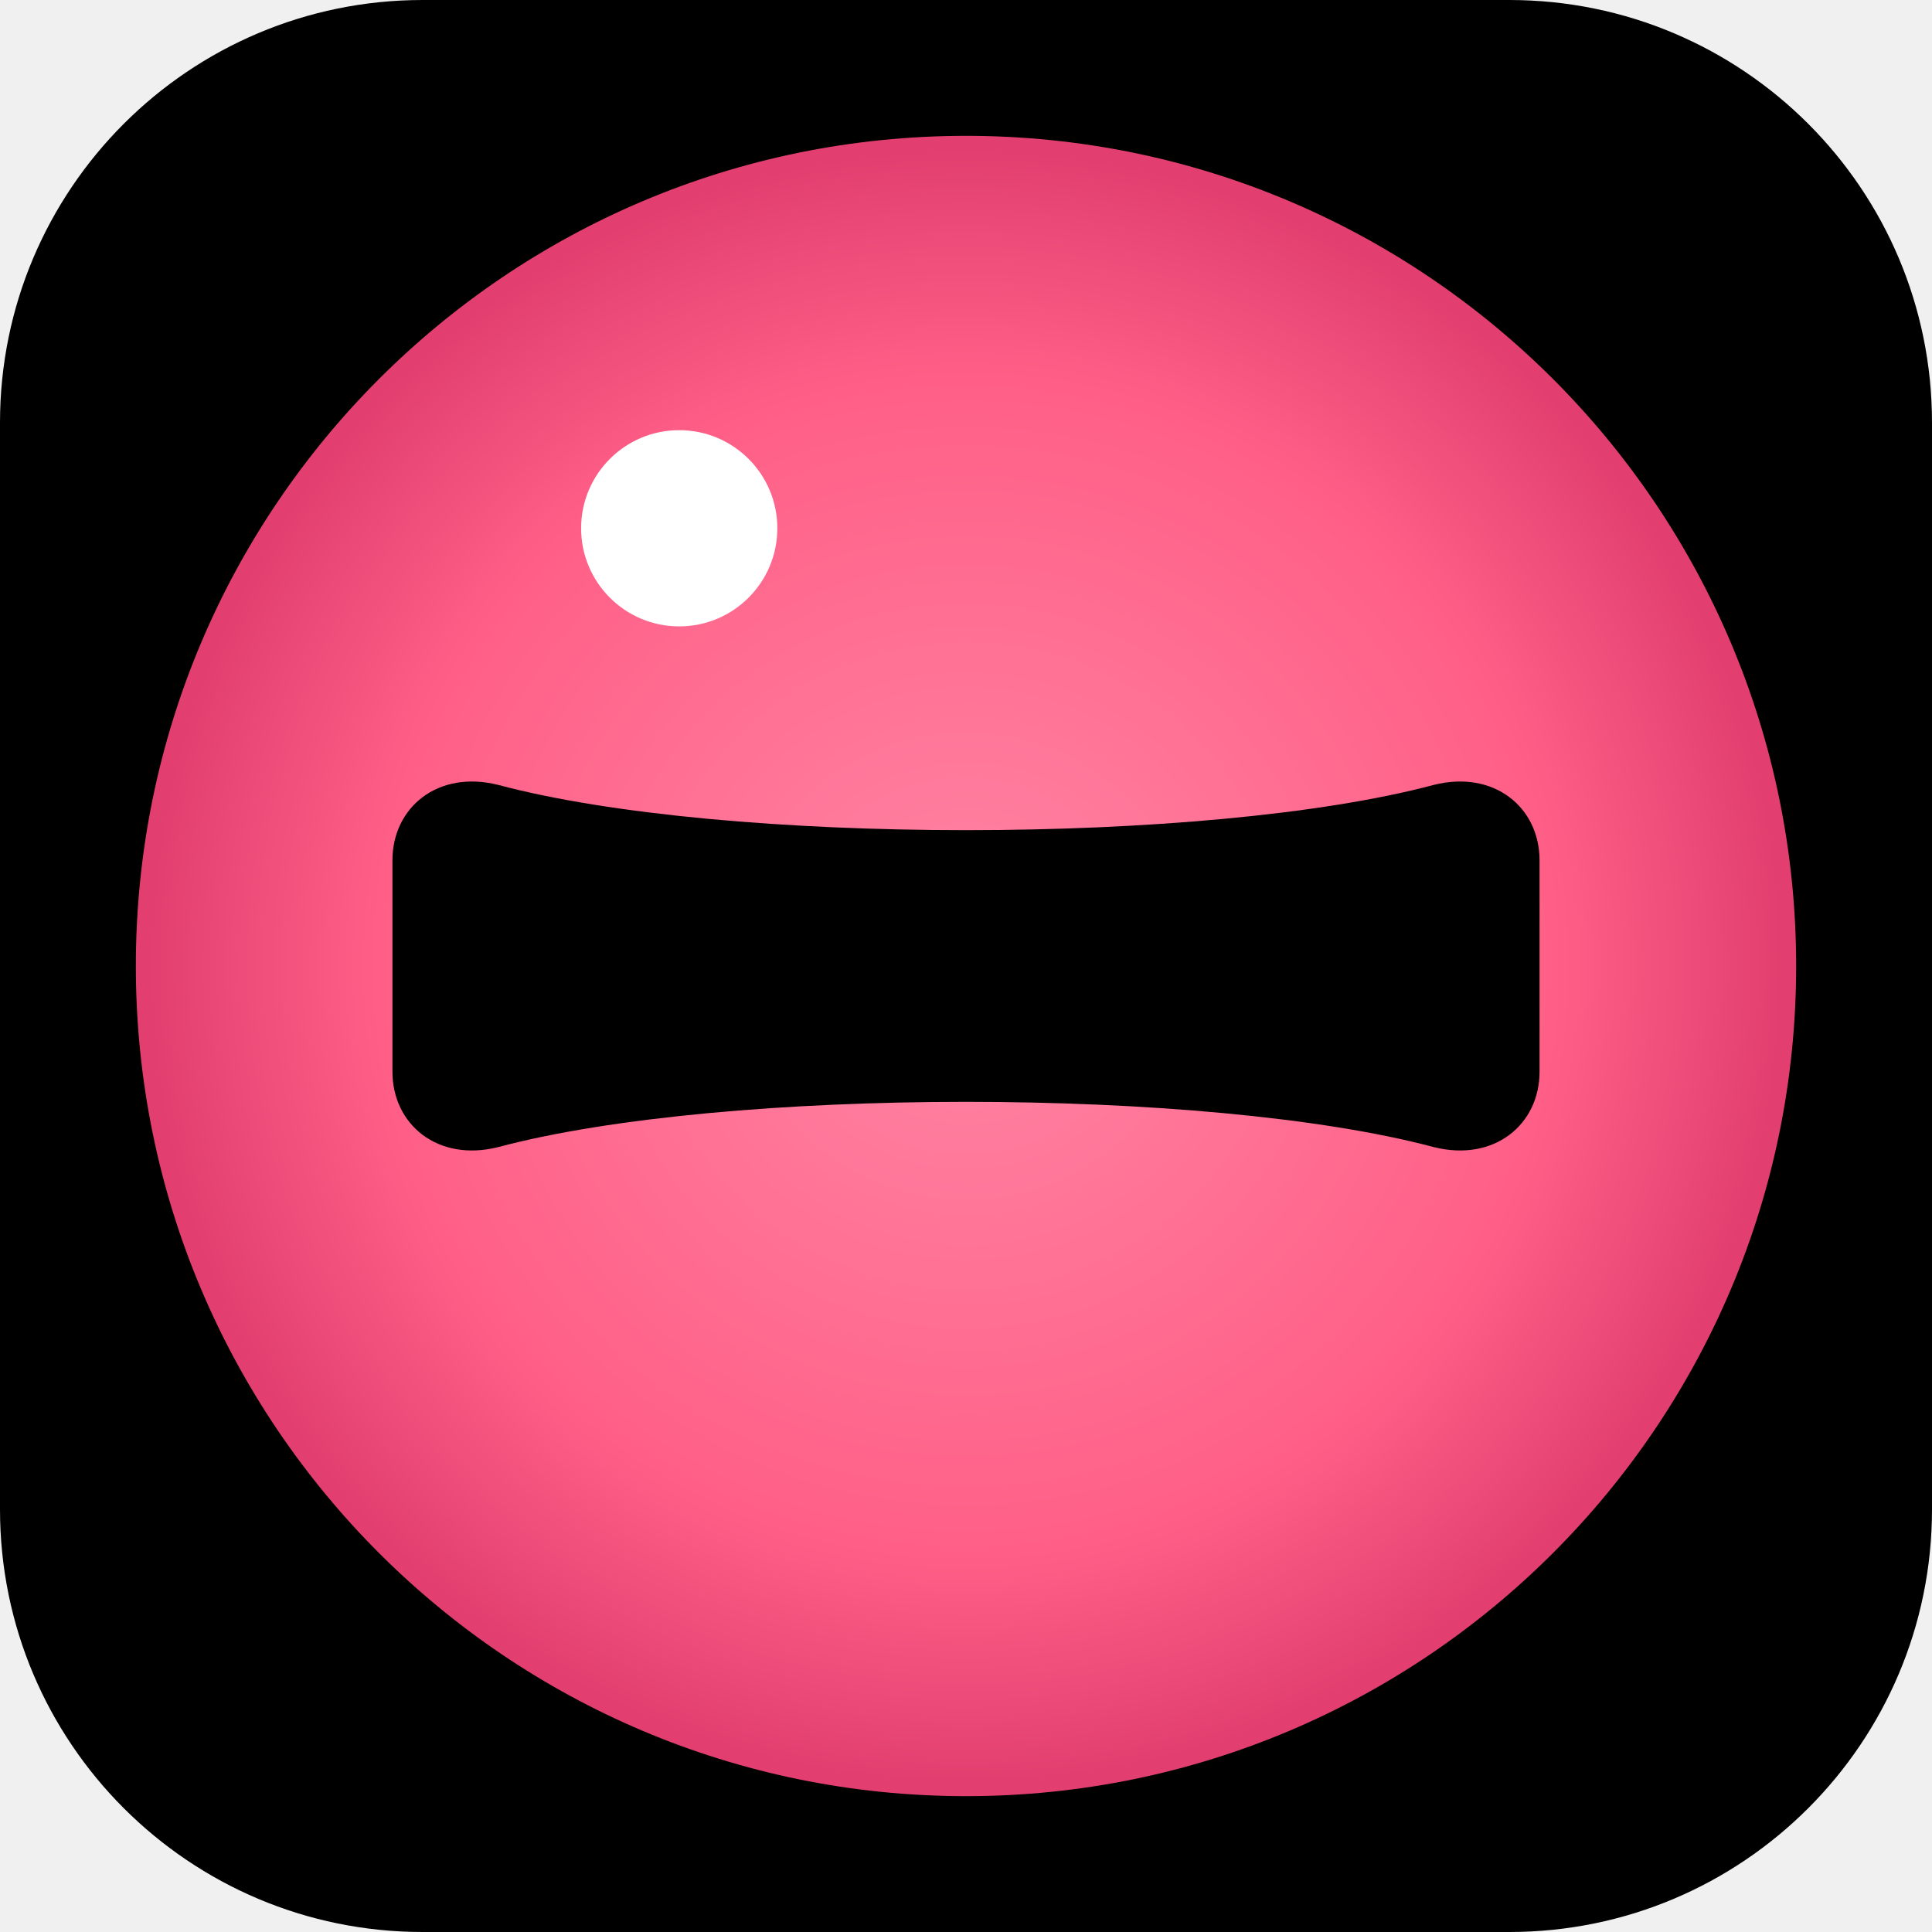
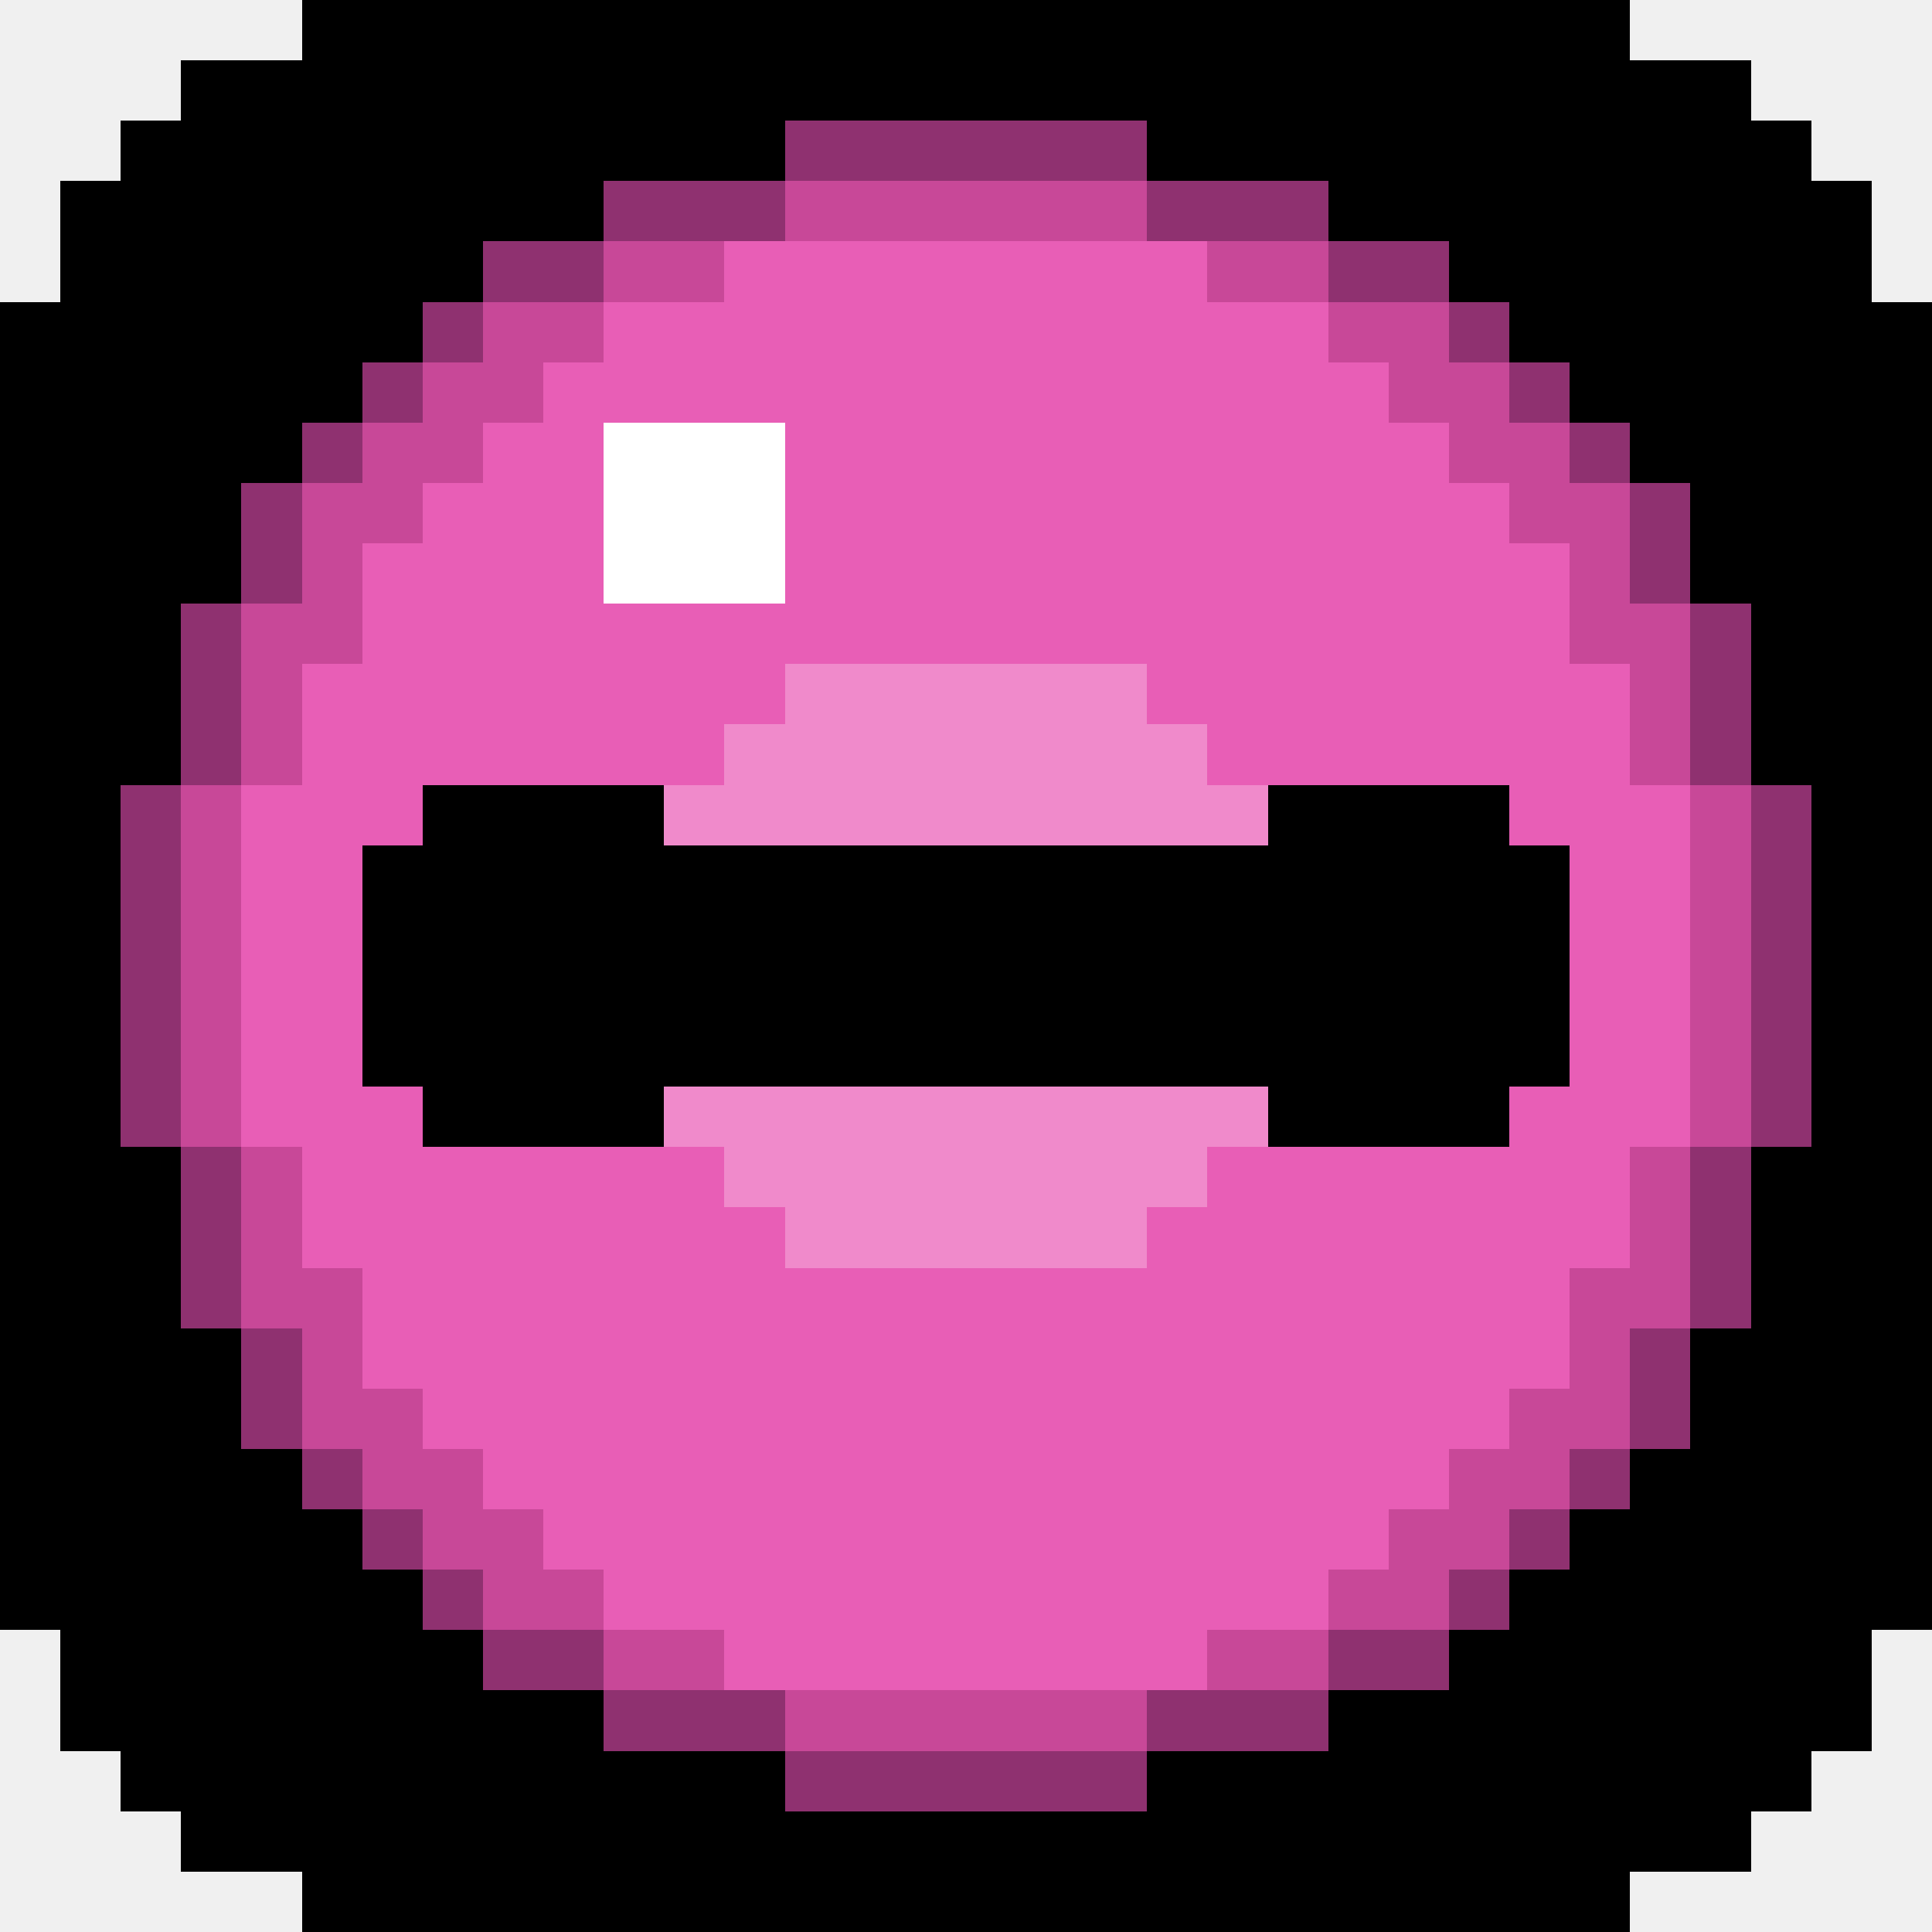
- <svg xmlns="http://www.w3.org/2000/svg" viewBox="0 0 256 256">
-   <defs>
-     <radialGradient id="iris" cx="50%" cy="50%" r="50%">
-       <stop offset="0%" stop-color="#FF86A5" />
-       <stop offset="72%" stop-color="#FF5F87" />
-       <stop offset="100%" stop-color="#E23F70" />
-     </radialGradient>
-   </defs>
-   <rect width="256" height="256" rx="56" fill="#000000" />
-   <circle cx="128" cy="128" r="110" fill="url(#iris)" />
-   <path d="M66 104 C96 112 160 112 190 104 C198 102 204 107 204 114 L204 142 C204 149 198 154 190 152 C160 144 96 144 66 152 C58 154 52 149 52 142 L52 114 C52 107 58 102 66 104 Z" fill="#000000" />
-   <circle cx="90" cy="70" r="13" fill="#FFFFFF" />
+ <svg xmlns="http://www.w3.org/2000/svg" viewBox="0 0 32 32" shape-rendering="crispEdges">
+   <path d="M5 0h22v1h-22zM3 1h26v1h-26zM2 2h28v1h-28zM1 3h30v2h-30zM0 5h32v22h-32zM1 27h30v2h-30zM2 29h28v1h-28zM3 30h26v1h-26zM5 31h22v1h-22z" fill="#000000" />
+   <path d="M13 2h6v1h-6zM10 3h12v1h-12zM8 4h16v1h-16zM7 5h18v1h-18zM6 6h20v1h-20zM5 7h22v1h-22zM4 8h24v2h-24zM3 10h26v3h-26zM2 13h28v6h-28zM3 19h26v3h-26zM4 22h24v2h-24zM5 24h22v1h-22zM6 25h20v1h-20zM7 26h18v1h-18zM8 27h16v1h-16zM10 28h12v1h-12zM13 29h6v1h-6z" fill="#8F3170" />
+   <path d="M13 3h6v1h-6zM10 4h12v1h-12zM8 5h16v1h-16zM7 6h18v1h-18zM6 7h20v1h-20zM5 8h22v2h-22zM4 10h24v3h-24zM3 13h26v6h-26zM4 19h24v3h-24zM5 22h22v2h-22zM6 24h20v1h-20zM7 25h18v1h-18zM8 26h16v1h-16zM10 27h12v1h-12zM13 28h6v1h-6z" fill="#C84898" />
+   <path d="M12 4h8v1h-8zM10 5h12v1h-12zM9 6h14v1h-14zM8 7h16v1h-16zM7 8h18v1h-18zM6 9h20v2h-20zM5 11h22v2h-22zM4 13h24v6h-24zM5 19h22v2h-22zM6 21h20v2h-20zM7 23h18v1h-18zM8 24h16v1h-16zM9 25h14v1h-14zM10 26h12v1h-12zM12 27h8v1h-8z" fill="#E85EB6" />
+   <path d="M13 11h6v1h-6zM12 12h8v1h-8zM11 13h10v6h-10zM12 19h8v1h-8zM13 20h6v1h-6z" fill="#F08ACB" />
+   <path d="M7 13h4v1h-4zM21 13h4v1h-4zM6 14h20v4h-20zM7 18h4v1h-4zM21 18h4v1h-4z" fill="#000000" />
+   <path d="M10 7h3v3h-3z" fill="#FFFFFF" />
</svg>
